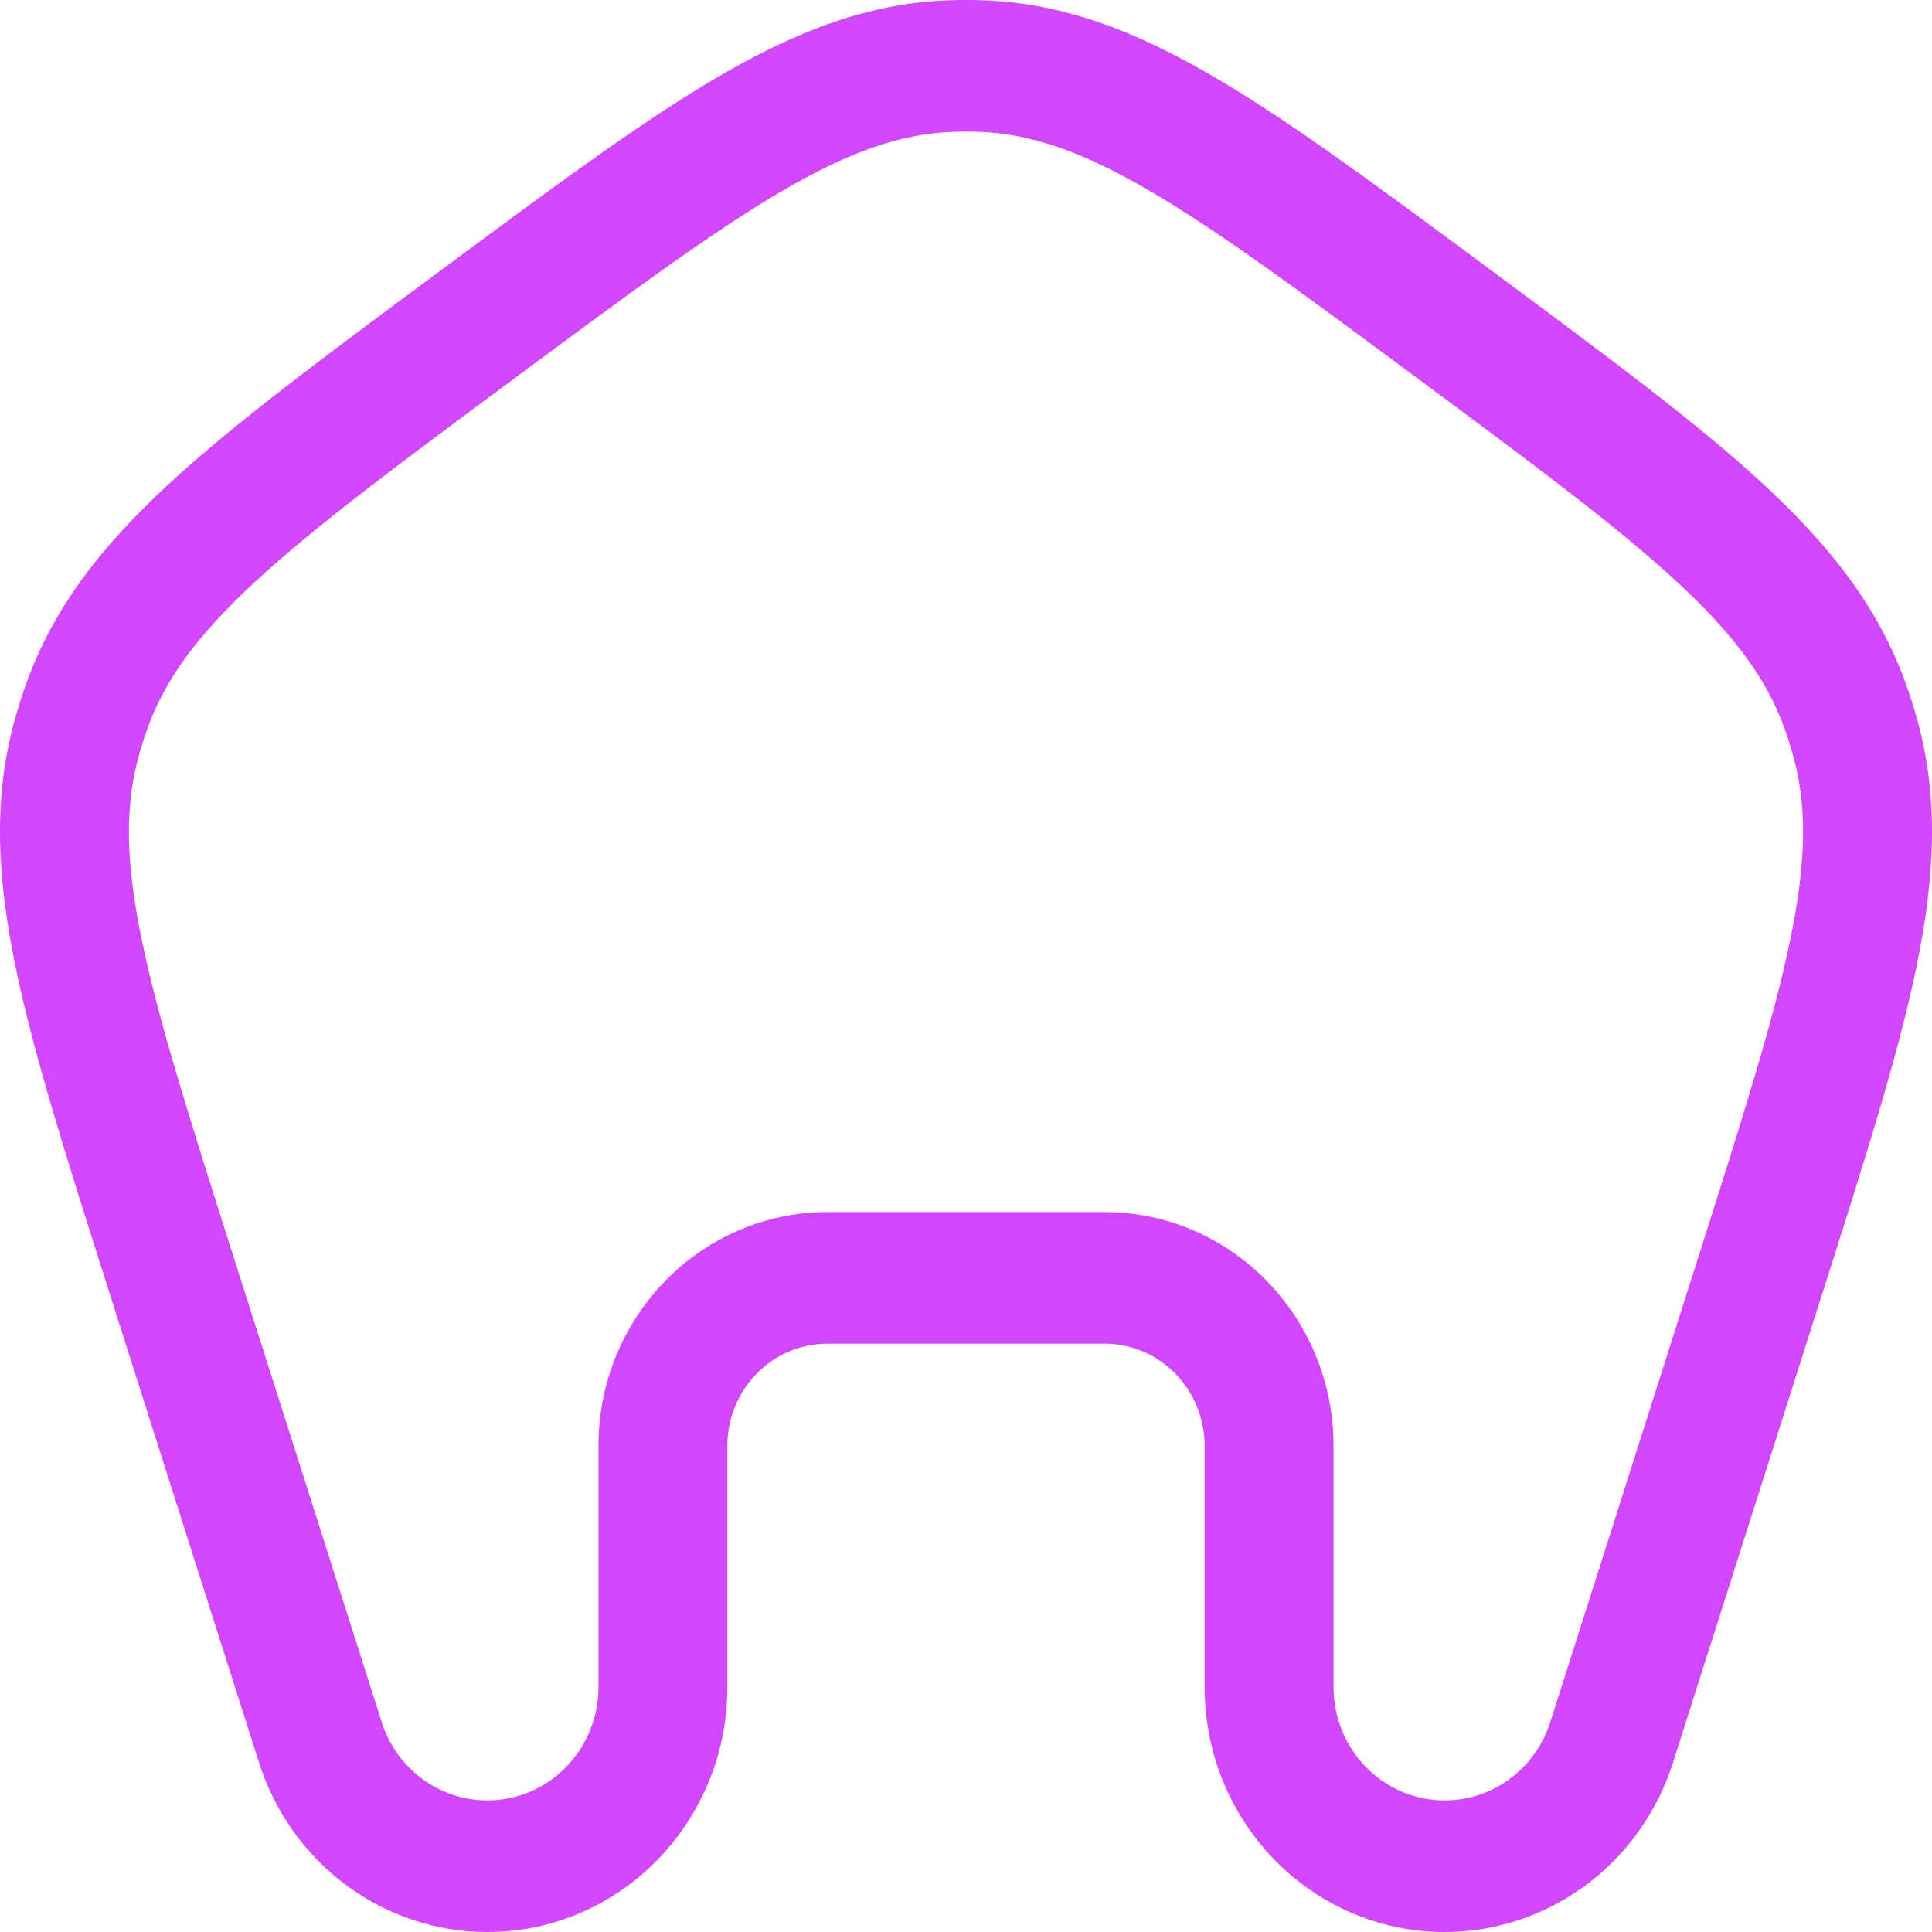
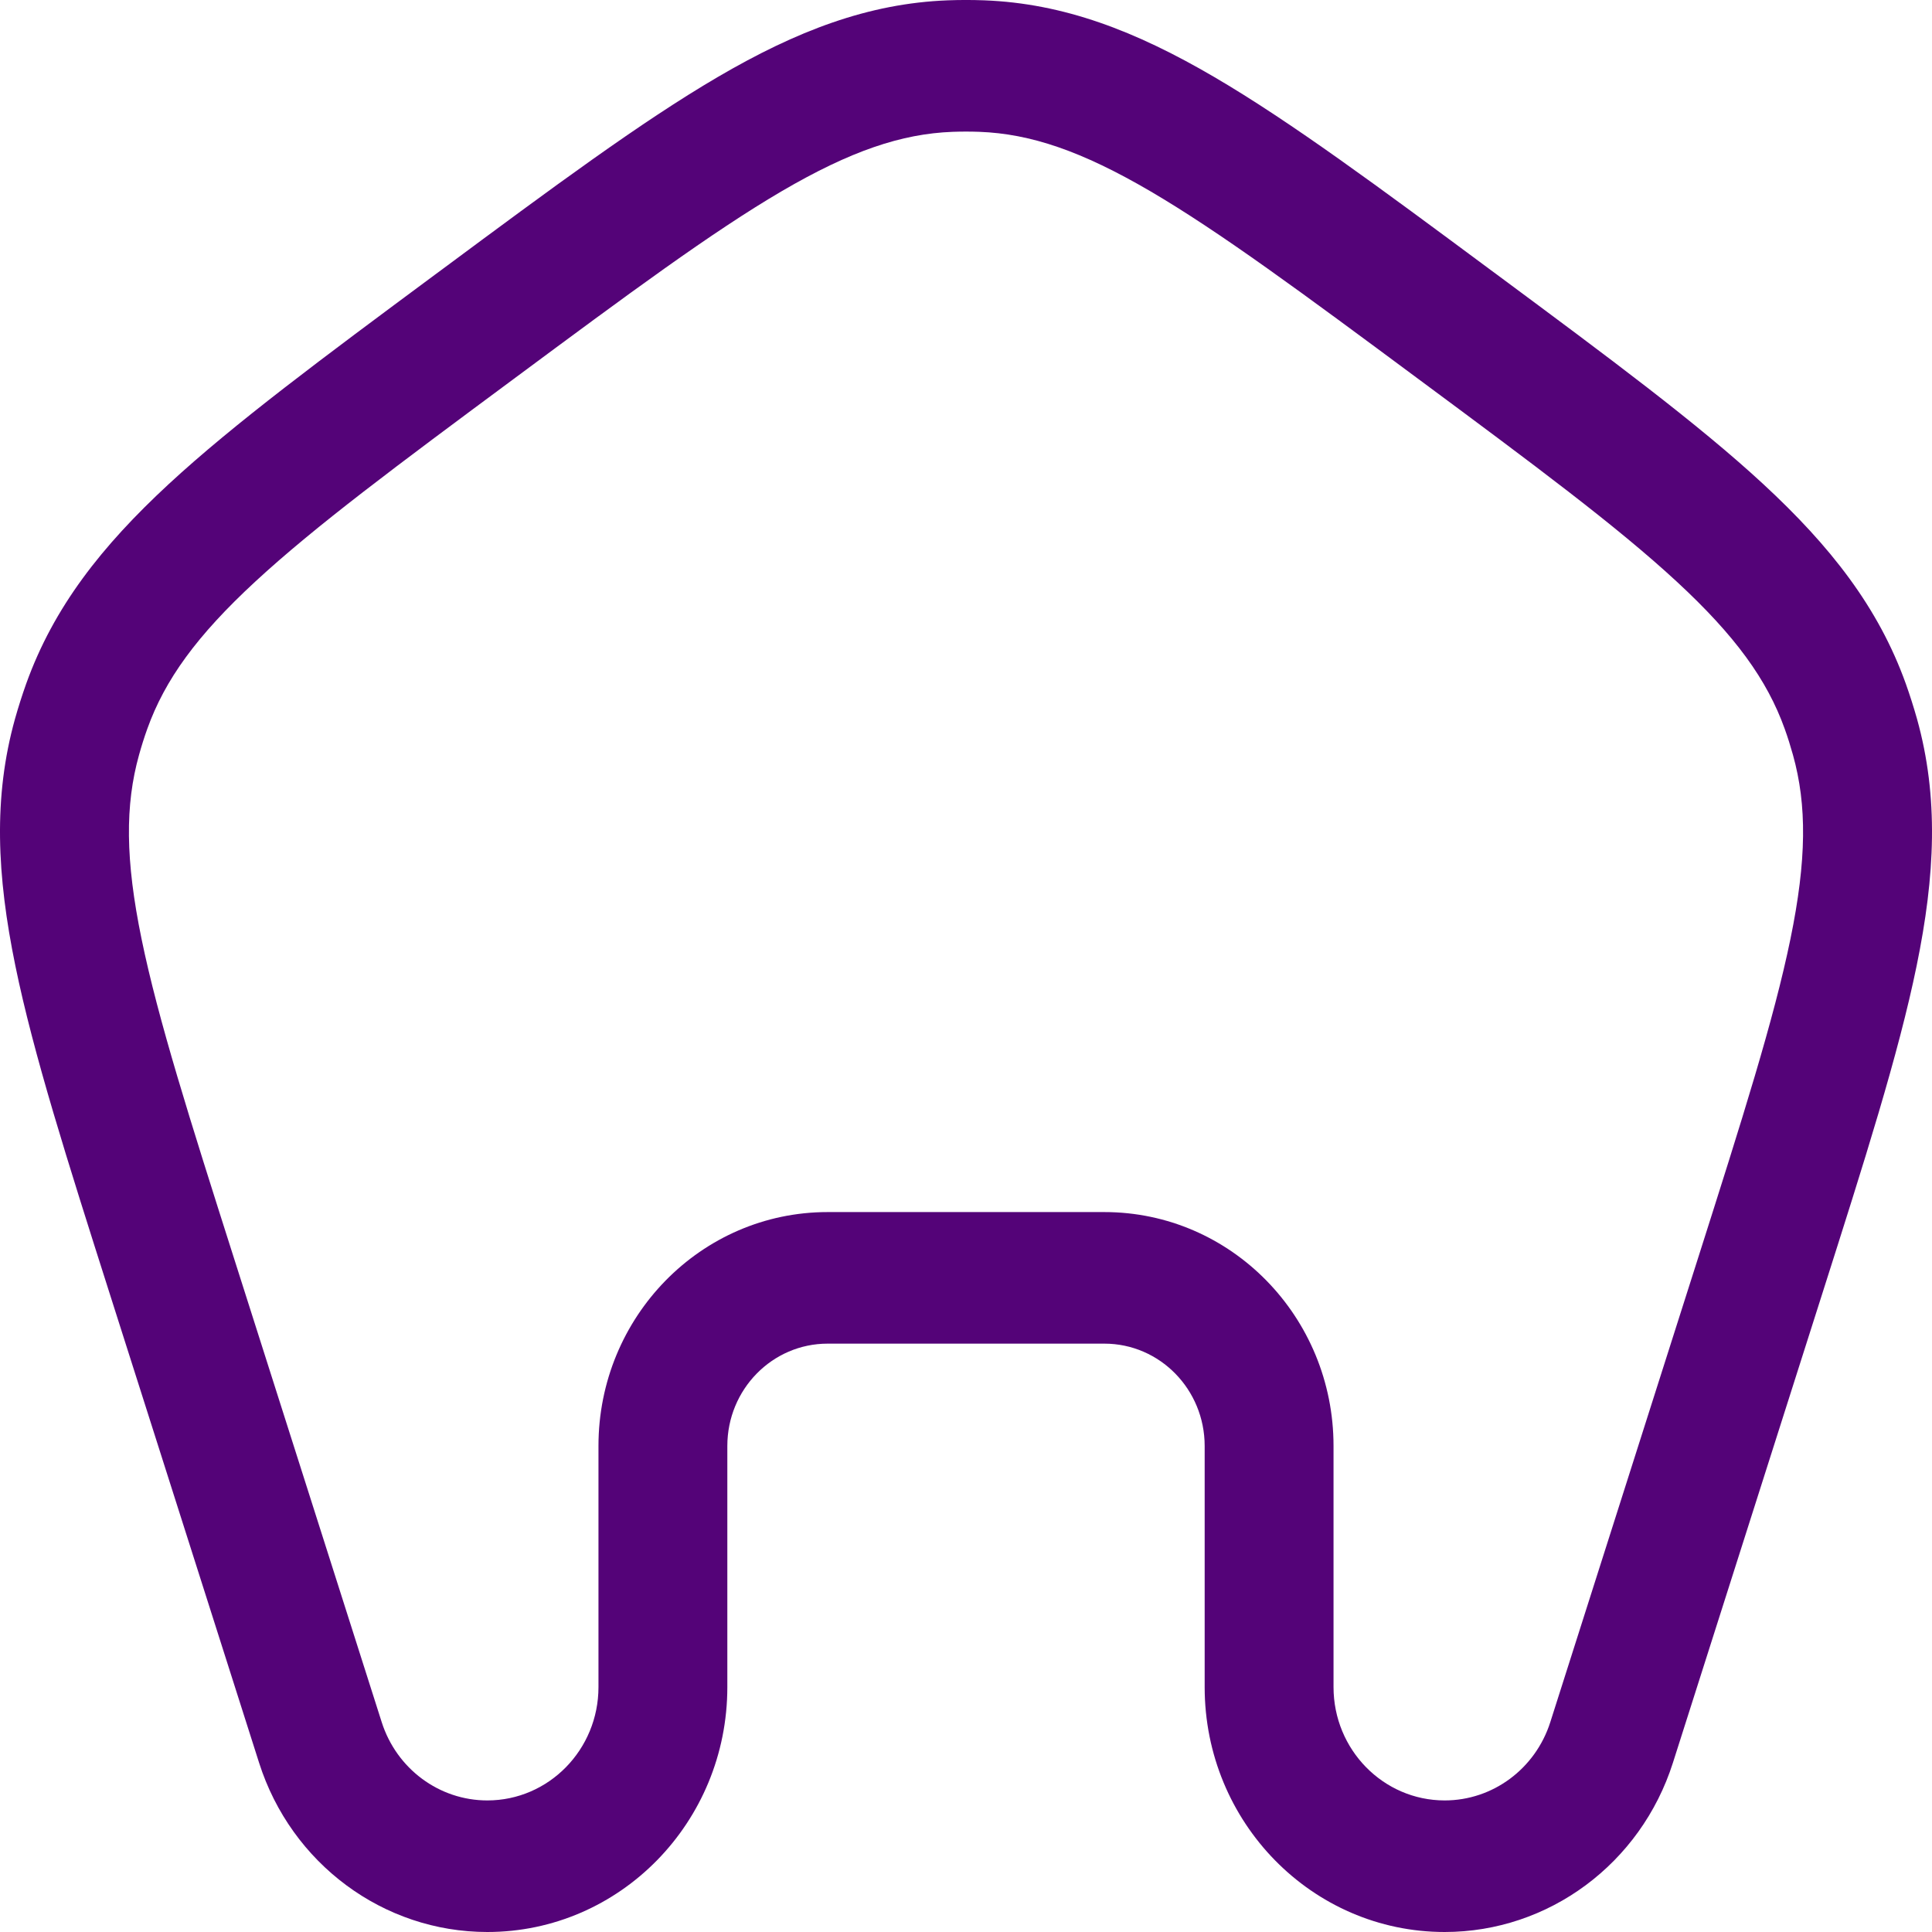
<svg xmlns="http://www.w3.org/2000/svg" width="30" height="30" viewBox="0 0 30 30" fill="none">
-   <path fill-rule="evenodd" clip-rule="evenodd" d="M15.281 0.005C15.094 -0.002 14.906 -0.002 14.719 0.005C13.481 0.052 12.367 0.481 11.145 1.196C9.954 1.893 8.583 2.909 6.844 4.199L6.749 4.269C5.01 5.559 3.639 6.575 2.621 7.516C1.578 8.481 0.833 9.429 0.407 10.616C0.343 10.796 0.285 10.978 0.233 11.162C-0.106 12.378 -0.05 13.592 0.239 14.999C0.52 16.37 1.044 18.015 1.708 20.102L4.023 27.372C4.522 28.939 5.953 30 7.567 30C9.626 30 11.294 28.297 11.294 26.197V22.453C11.294 21.575 11.991 20.864 12.851 20.864H17.149C18.009 20.864 18.706 21.575 18.706 22.453V26.197C18.706 28.297 20.374 30 22.433 30C24.047 30 25.478 28.939 25.977 27.372L28.292 20.101C28.956 18.015 29.48 16.37 29.761 14.999C30.05 13.592 30.106 12.378 29.767 11.162C29.715 10.978 29.657 10.796 29.593 10.616C29.167 9.429 28.422 8.481 27.379 7.516C26.361 6.575 24.99 5.559 23.251 4.269L23.156 4.199C21.417 2.909 20.046 1.893 18.855 1.196C17.633 0.481 16.519 0.052 15.281 0.005ZM14.792 2.047C14.931 2.042 15.069 2.042 15.208 2.047C16.003 2.077 16.794 2.345 17.86 2.968C18.946 3.604 20.23 4.554 22.027 5.887C23.824 7.219 25.107 8.172 26.035 9.03C26.945 9.871 27.44 10.556 27.713 11.318C27.761 11.451 27.803 11.586 27.841 11.722C28.059 12.502 28.054 13.354 27.802 14.58C27.545 15.831 27.056 17.371 26.37 19.527L24.073 26.741C23.842 27.466 23.18 27.957 22.433 27.957C21.48 27.957 20.707 27.169 20.707 26.197V22.453C20.707 20.447 19.114 18.821 17.149 18.821H12.851C10.886 18.821 9.293 20.447 9.293 22.453V26.197C9.293 27.169 8.52 27.957 7.567 27.957C6.82 27.957 6.158 27.466 5.927 26.741L3.63 19.527C2.944 17.371 2.455 15.831 2.198 14.58C1.946 13.354 1.941 12.502 2.159 11.722C2.197 11.586 2.239 11.451 2.287 11.318C2.56 10.556 3.055 9.871 3.965 9.03C4.893 8.172 6.176 7.219 7.973 5.887C9.77 4.554 11.054 3.604 12.14 2.968C13.206 2.345 13.997 2.077 14.792 2.047Z" fill="#D047FF" />
+   <path fill-rule="evenodd" clip-rule="evenodd" d="M15.281 0.005C15.094 -0.002 14.906 -0.002 14.719 0.005C13.481 0.052 12.367 0.481 11.145 1.196C9.954 1.893 8.583 2.909 6.844 4.199L6.749 4.269C5.01 5.559 3.639 6.575 2.621 7.516C1.578 8.481 0.833 9.429 0.407 10.616C0.343 10.796 0.285 10.978 0.233 11.162C-0.106 12.378 -0.05 13.592 0.239 14.999C0.52 16.37 1.044 18.015 1.708 20.102L4.023 27.372C4.522 28.939 5.953 30 7.567 30C9.626 30 11.294 28.297 11.294 26.197V22.453C11.294 21.575 11.991 20.864 12.851 20.864H17.149C18.009 20.864 18.706 21.575 18.706 22.453V26.197C18.706 28.297 20.374 30 22.433 30C24.047 30 25.478 28.939 25.977 27.372L28.292 20.101C28.956 18.015 29.48 16.37 29.761 14.999C30.05 13.592 30.106 12.378 29.767 11.162C29.715 10.978 29.657 10.796 29.593 10.616C29.167 9.429 28.422 8.481 27.379 7.516C26.361 6.575 24.99 5.559 23.251 4.269L23.156 4.199C21.417 2.909 20.046 1.893 18.855 1.196C17.633 0.481 16.519 0.052 15.281 0.005ZM14.792 2.047C14.931 2.042 15.069 2.042 15.208 2.047C16.003 2.077 16.794 2.345 17.86 2.968C18.946 3.604 20.23 4.554 22.027 5.887C23.824 7.219 25.107 8.172 26.035 9.03C26.945 9.871 27.44 10.556 27.713 11.318C27.761 11.451 27.803 11.586 27.841 11.722C28.059 12.502 28.054 13.354 27.802 14.58C27.545 15.831 27.056 17.371 26.37 19.527L24.073 26.741C23.842 27.466 23.18 27.957 22.433 27.957C21.48 27.957 20.707 27.169 20.707 26.197V22.453C20.707 20.447 19.114 18.821 17.149 18.821H12.851C10.886 18.821 9.293 20.447 9.293 22.453V26.197C9.293 27.169 8.52 27.957 7.567 27.957C6.82 27.957 6.158 27.466 5.927 26.741L3.63 19.527C2.944 17.371 2.455 15.831 2.198 14.58C1.946 13.354 1.941 12.502 2.159 11.722C2.197 11.586 2.239 11.451 2.287 11.318C2.56 10.556 3.055 9.871 3.965 9.03C4.893 8.172 6.176 7.219 7.973 5.887C9.77 4.554 11.054 3.604 12.14 2.968C13.206 2.345 13.997 2.077 14.792 2.047Z" fill="#540378" />
</svg>
